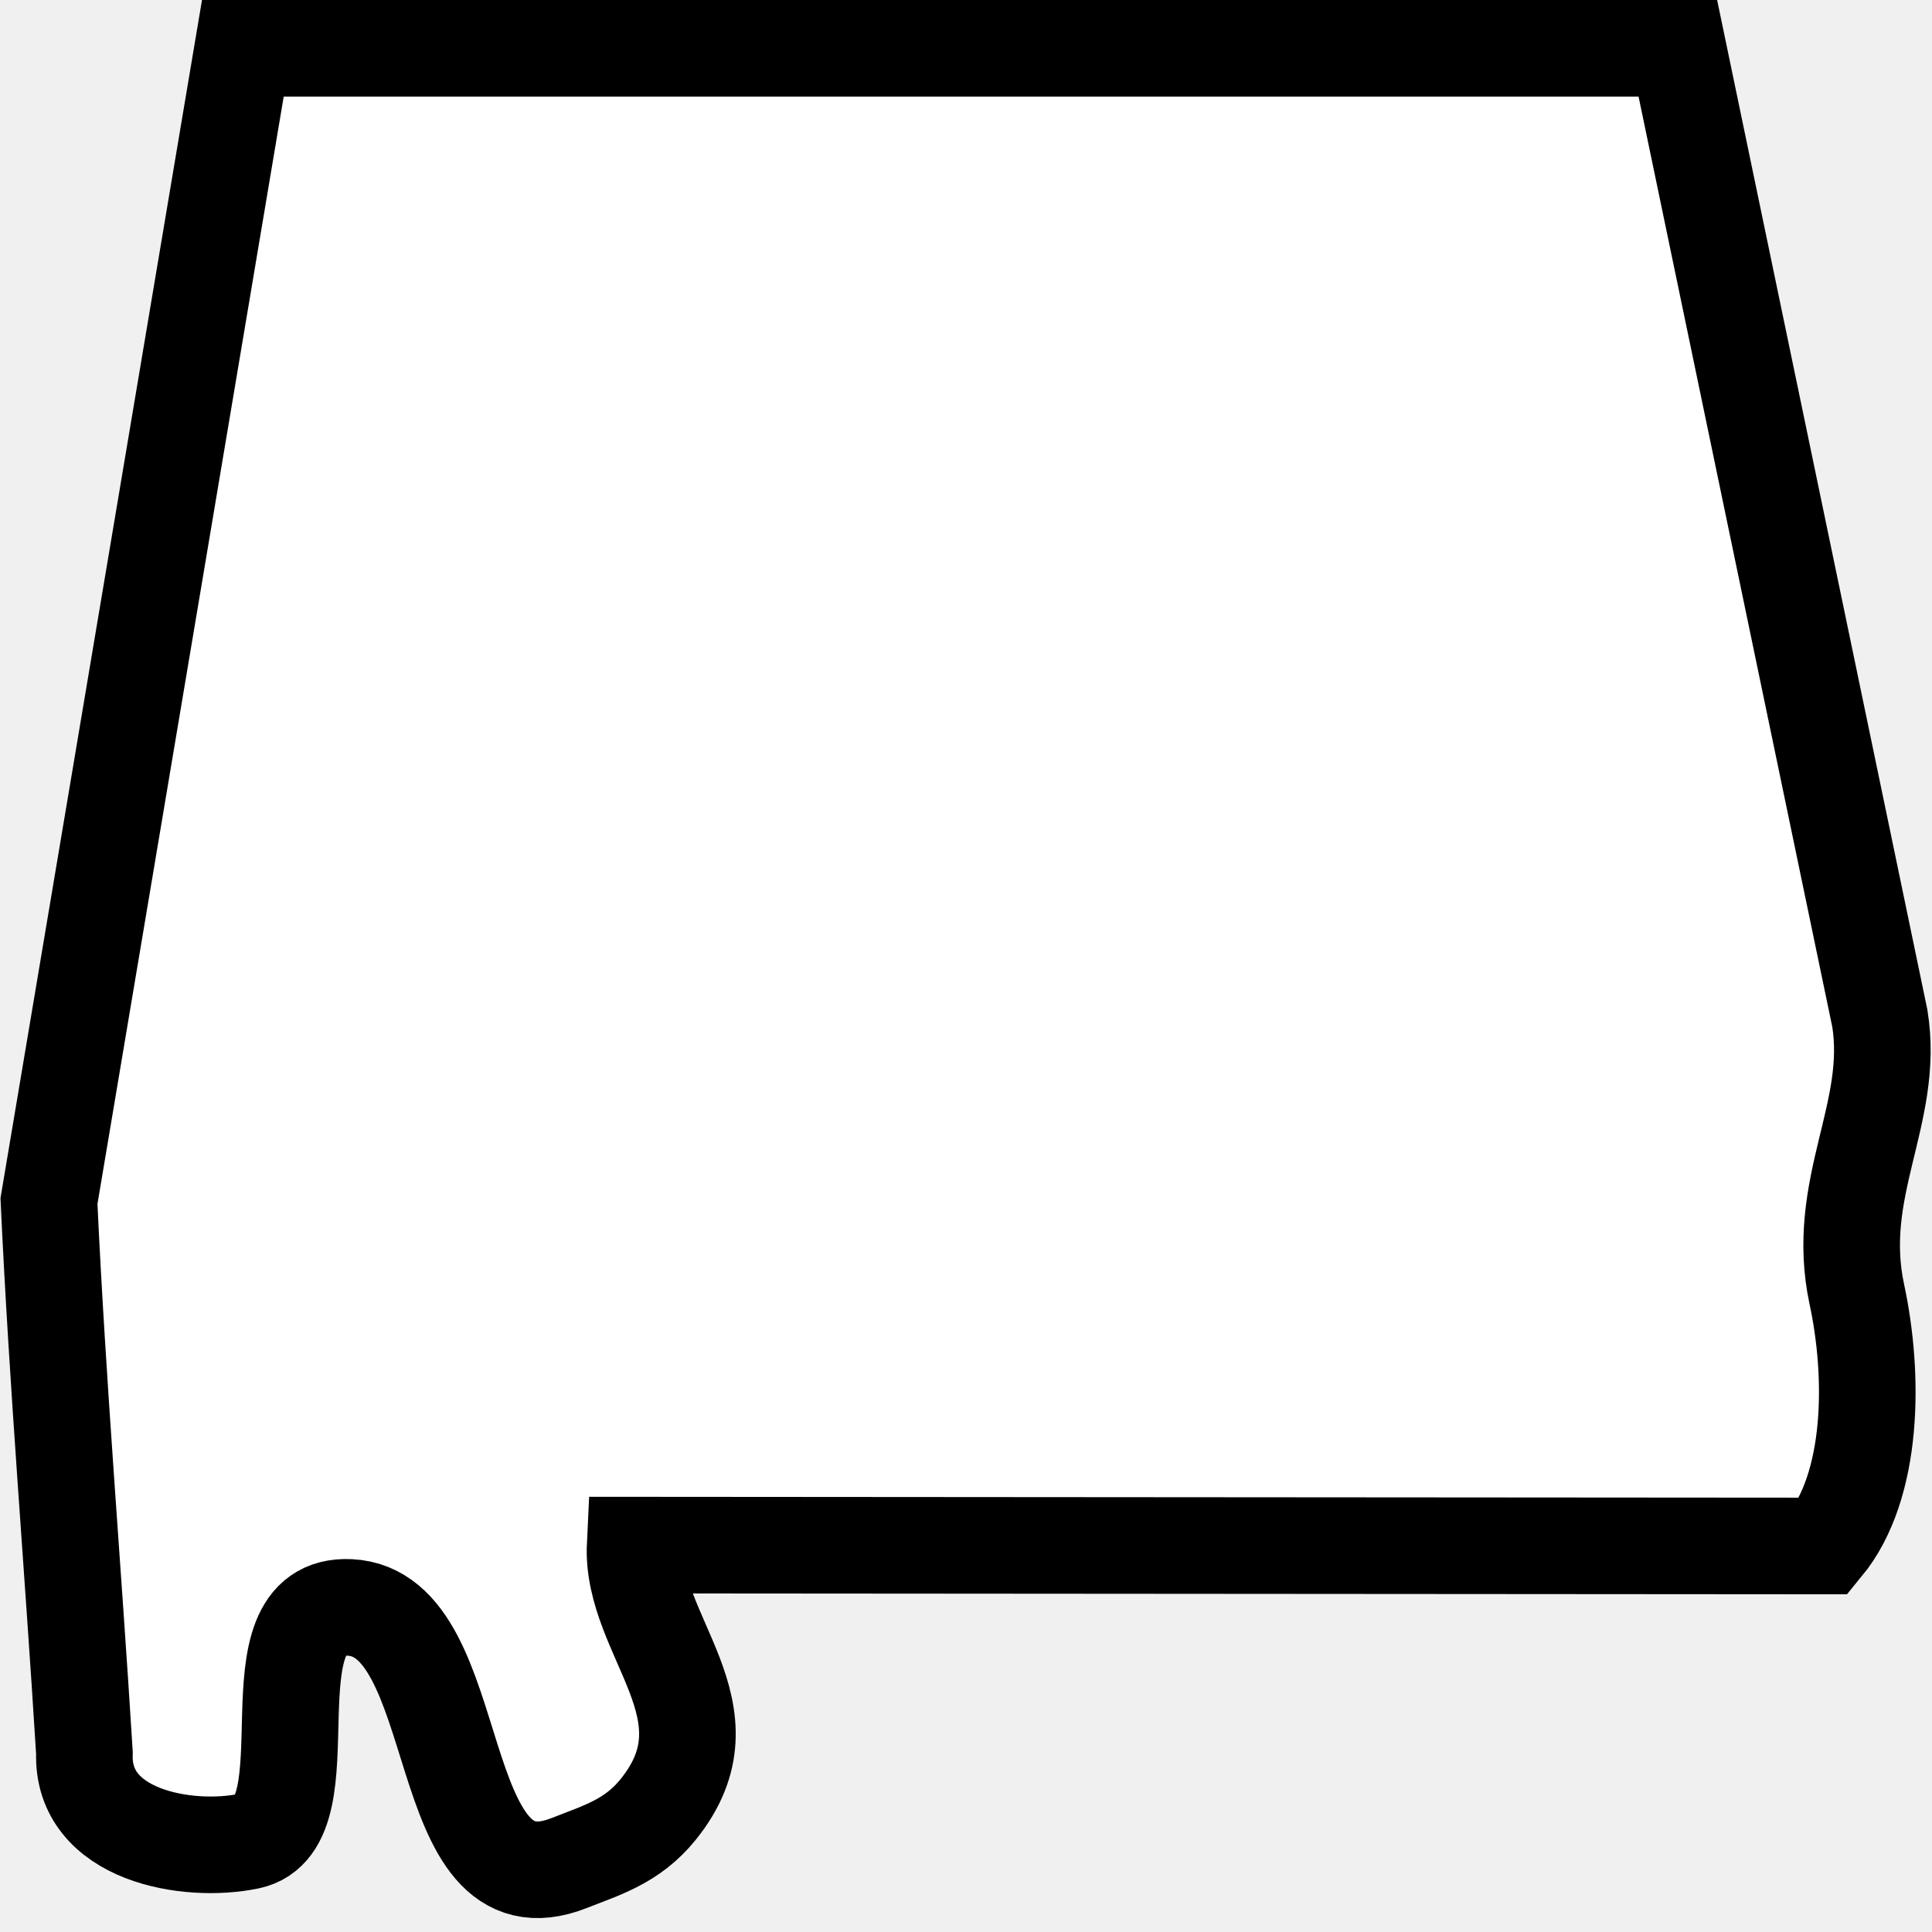
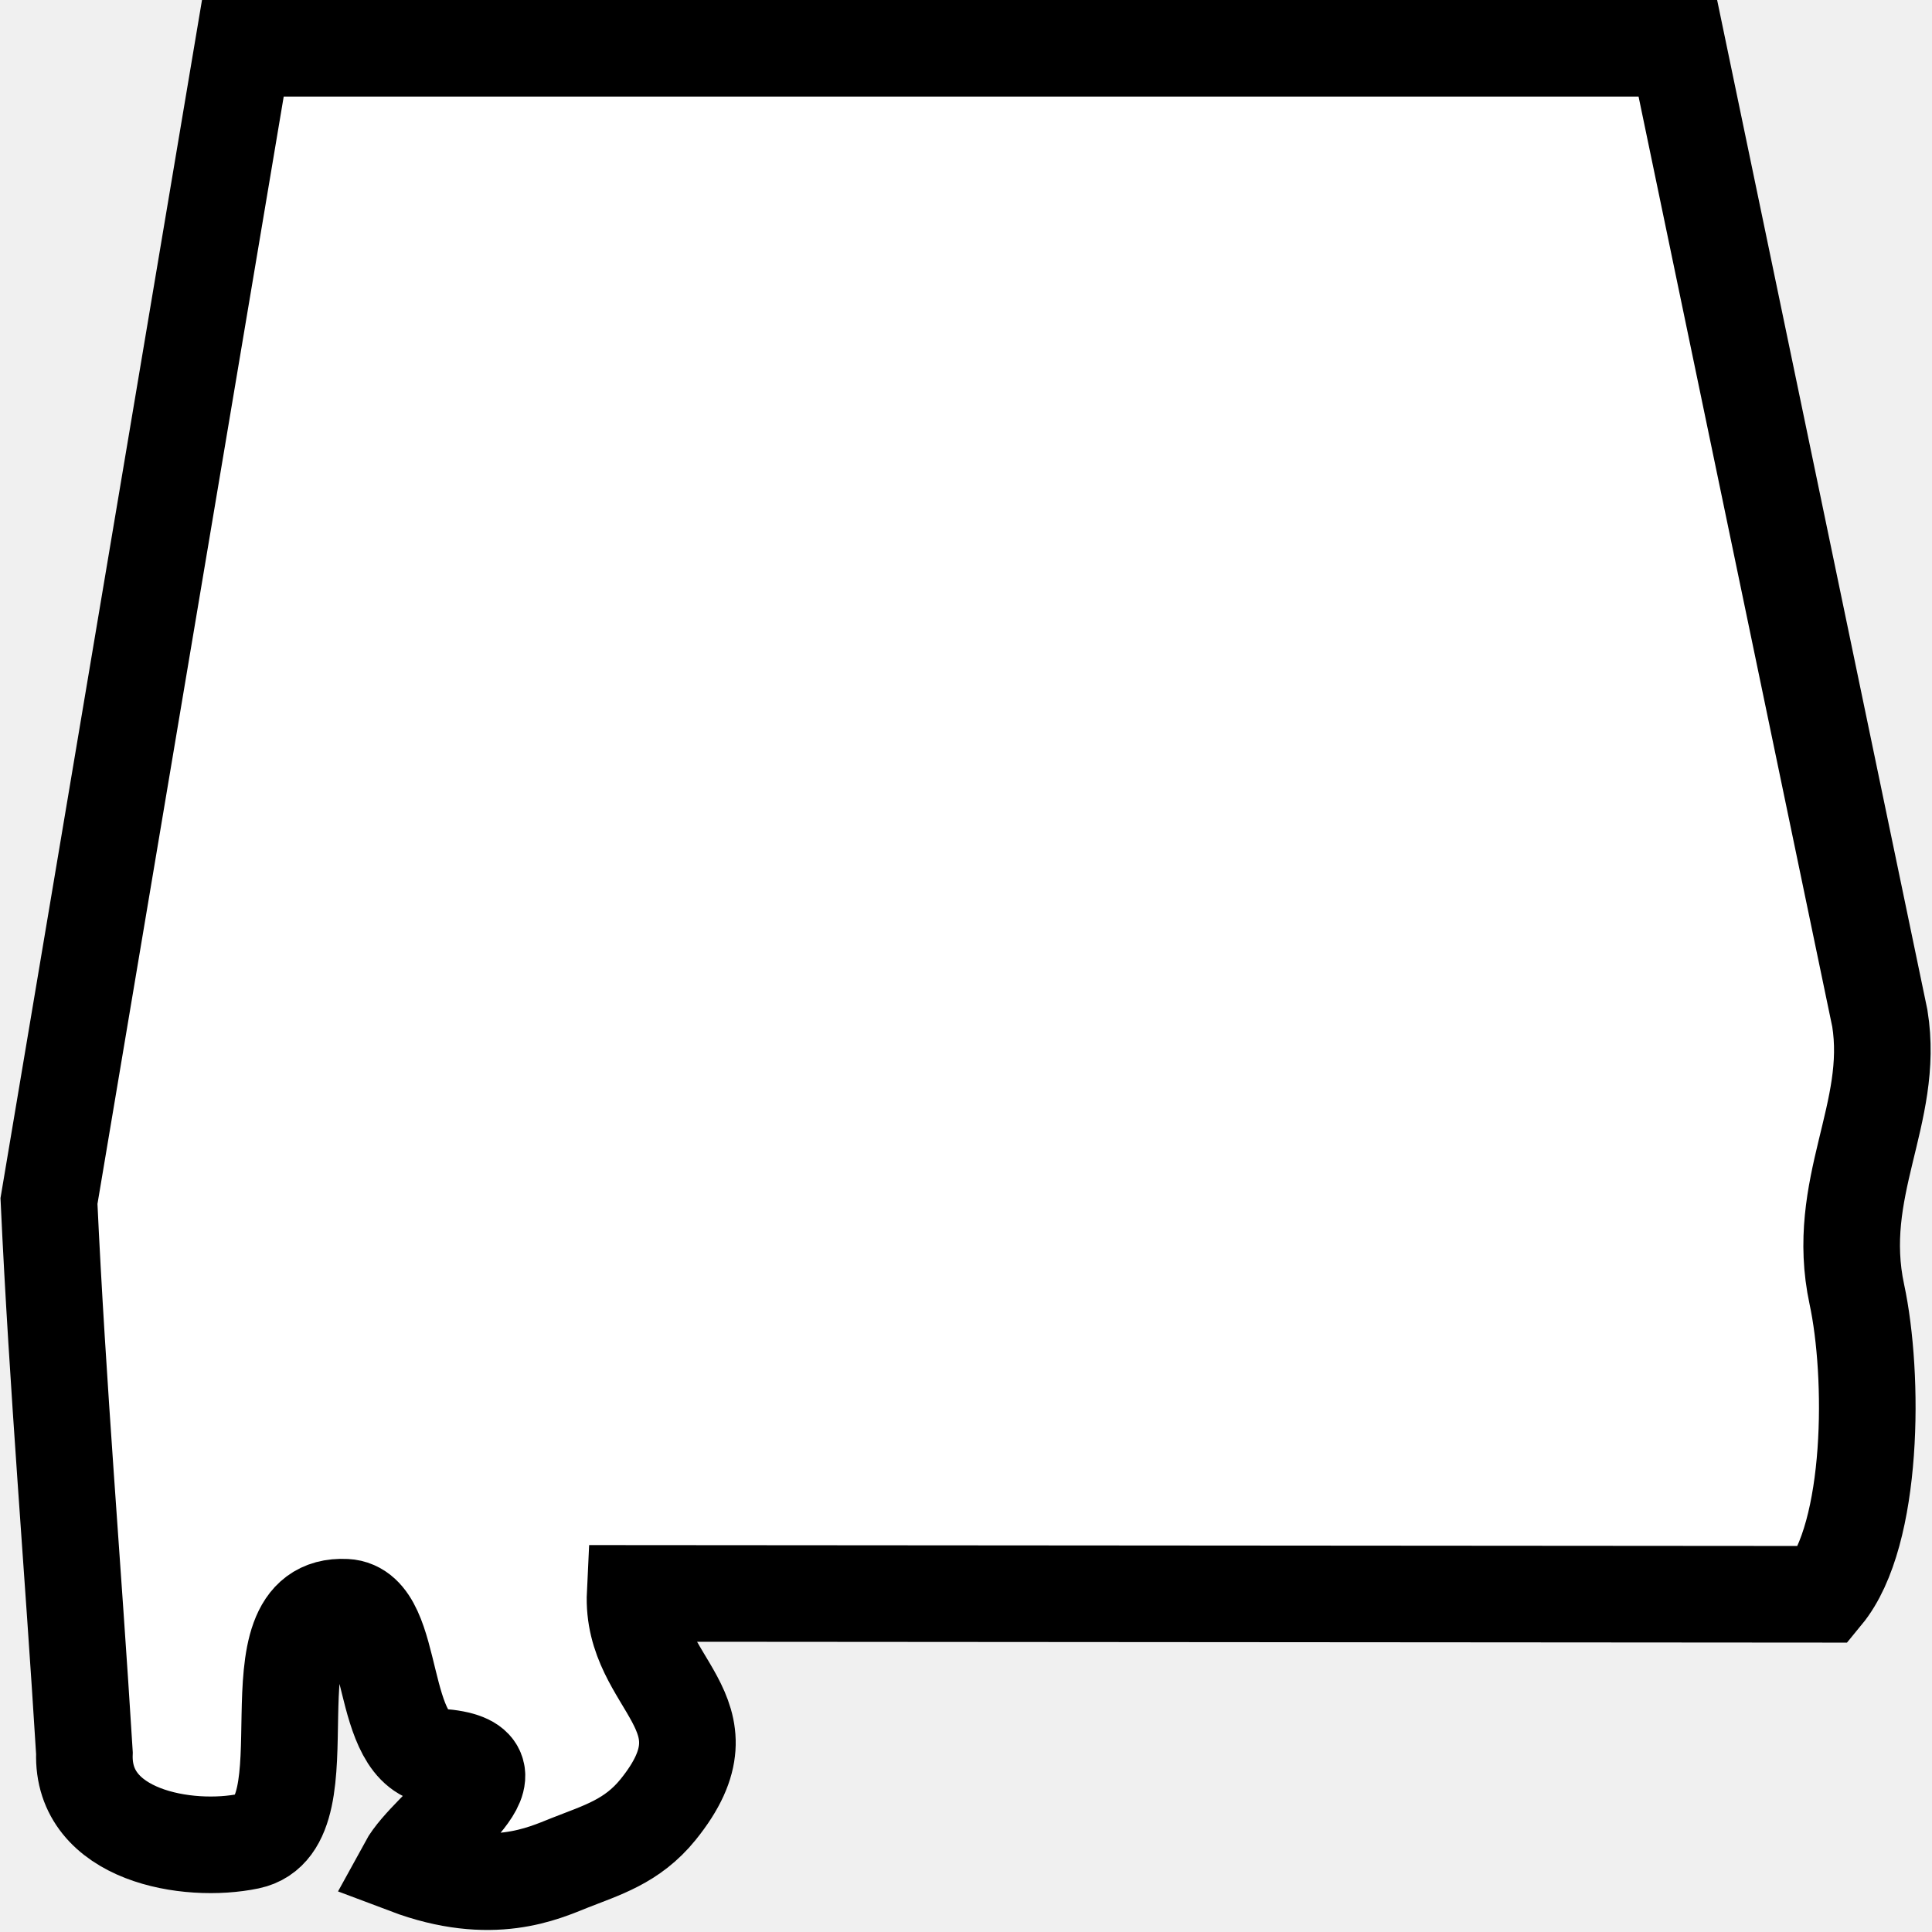
<svg xmlns="http://www.w3.org/2000/svg" width="20" height="20" version="1.0">
-   <path style="fill:#fff;fill-opacity:1;stroke:#000;stroke-width:1;stroke-miterlimit:4;stroke-dasharray:none;stroke-opacity:1" d="M 3.621,16.64 C 2.52,16.585 3.43,18.88 2.576,19.059 1.946,19.191 0.842,19.006 0.874,18.148 0.757,16.243 0.595,14.338 0.507,12.433 L 2.514,0.5 H 17.369 l 2.091,10.042 c 0.159,0.986 -0.475,1.753 -0.238,2.857 0.18,0.838 0.177,1.979 -0.338,2.605 L 6.575,15.995 c -0.046,0.949 1.057,1.725 0.237,2.738 -0.268,0.331 -0.584,0.42 -0.917,0.552 -1.465,0.58 -1.038,-2.584 -2.274,-2.645 z" />
+   <path style="fill:#fff;fill-opacity:1;stroke:#000;stroke-width:1;stroke-miterlimit:4;stroke-dasharray:none;stroke-opacity:1" d="M 2.576,19.059 C 1.946,19.191 0.842,19.006 0.874,18.148 0.757,16.243 0.595,14.338 0.507,12.433 L 2.514,0.5 H 17.369 l 2.091,10.042 c 0.159,0.986 -0.475,1.753 -0.238,2.857 0.18,0.838 0.177,2.479 -0.338,3.105 L 6.575,16.495 c -0.046,0.949 1.057,1.225 0.237,2.238 -0.268,0.331 -0.584,0.42 -0.917,0.552 -0.263,0.104 -0.803,0.362 -1.682,0.03 C 4.437,18.904 5.502,18.256 4.545,18.188 3.899,18.143 4.122,16.665 3.578,16.638 2.52,16.585 3.43,18.88 2.576,19.059 Z" />
</svg>
